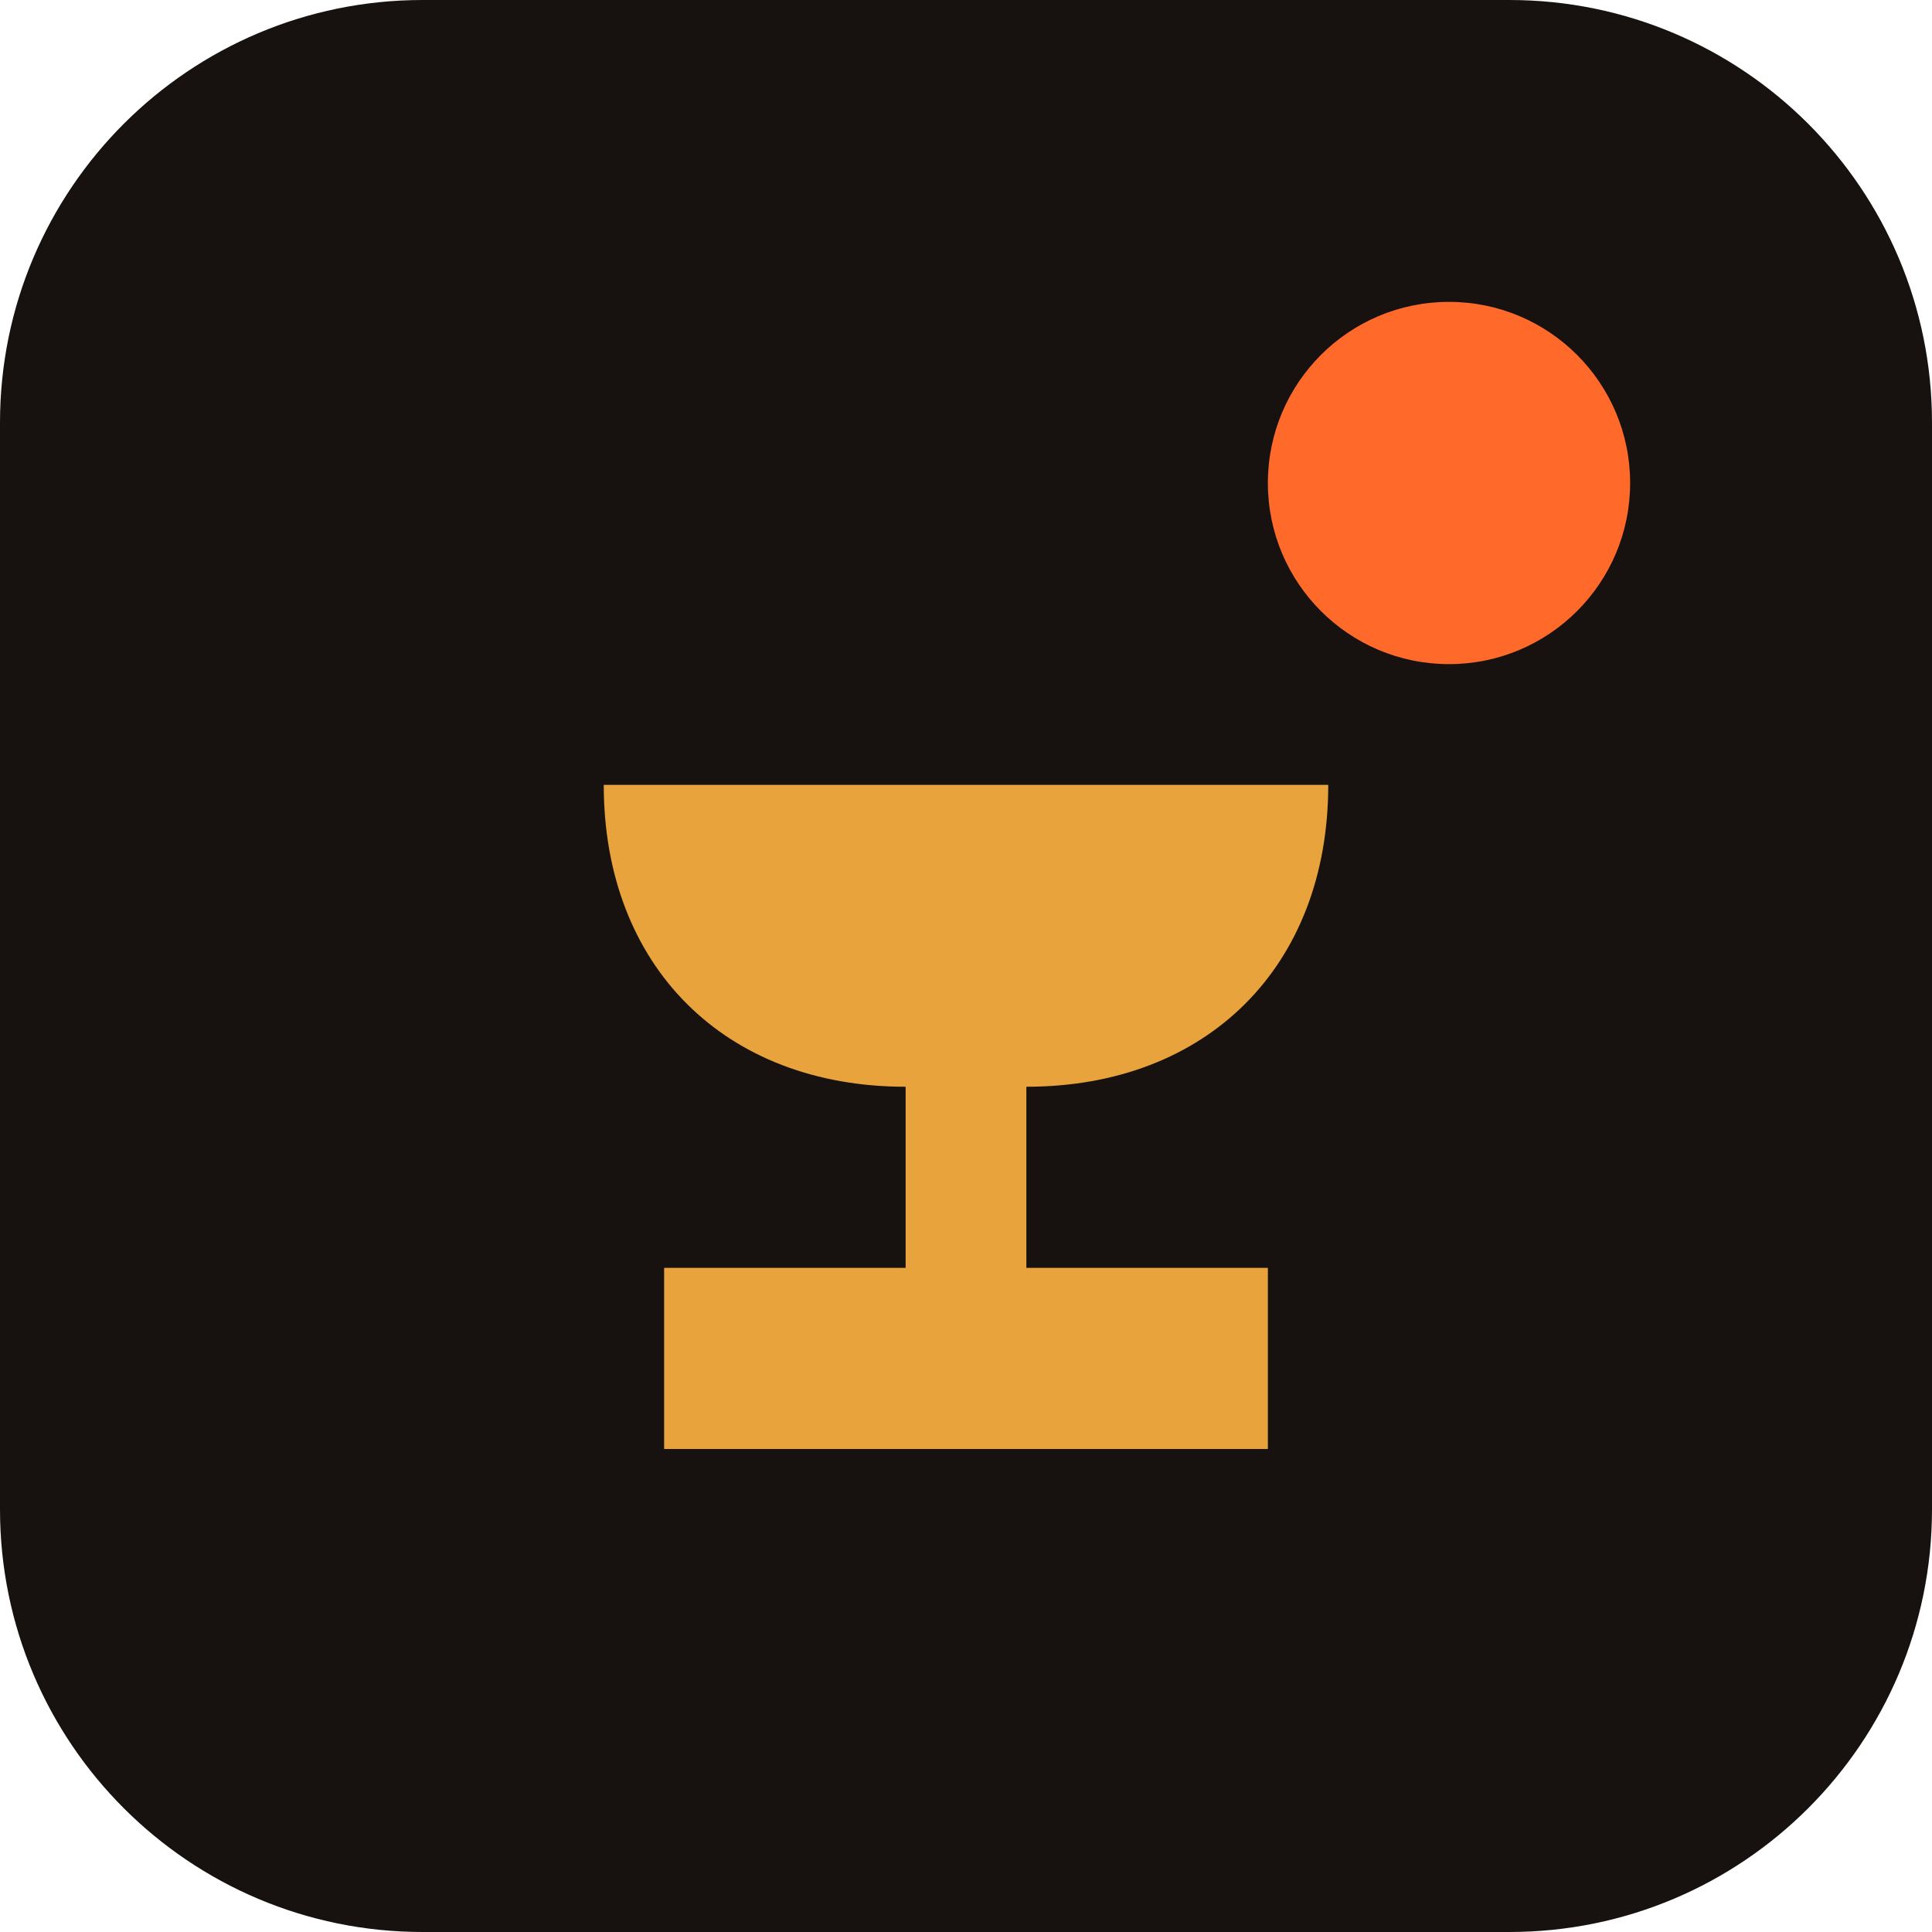
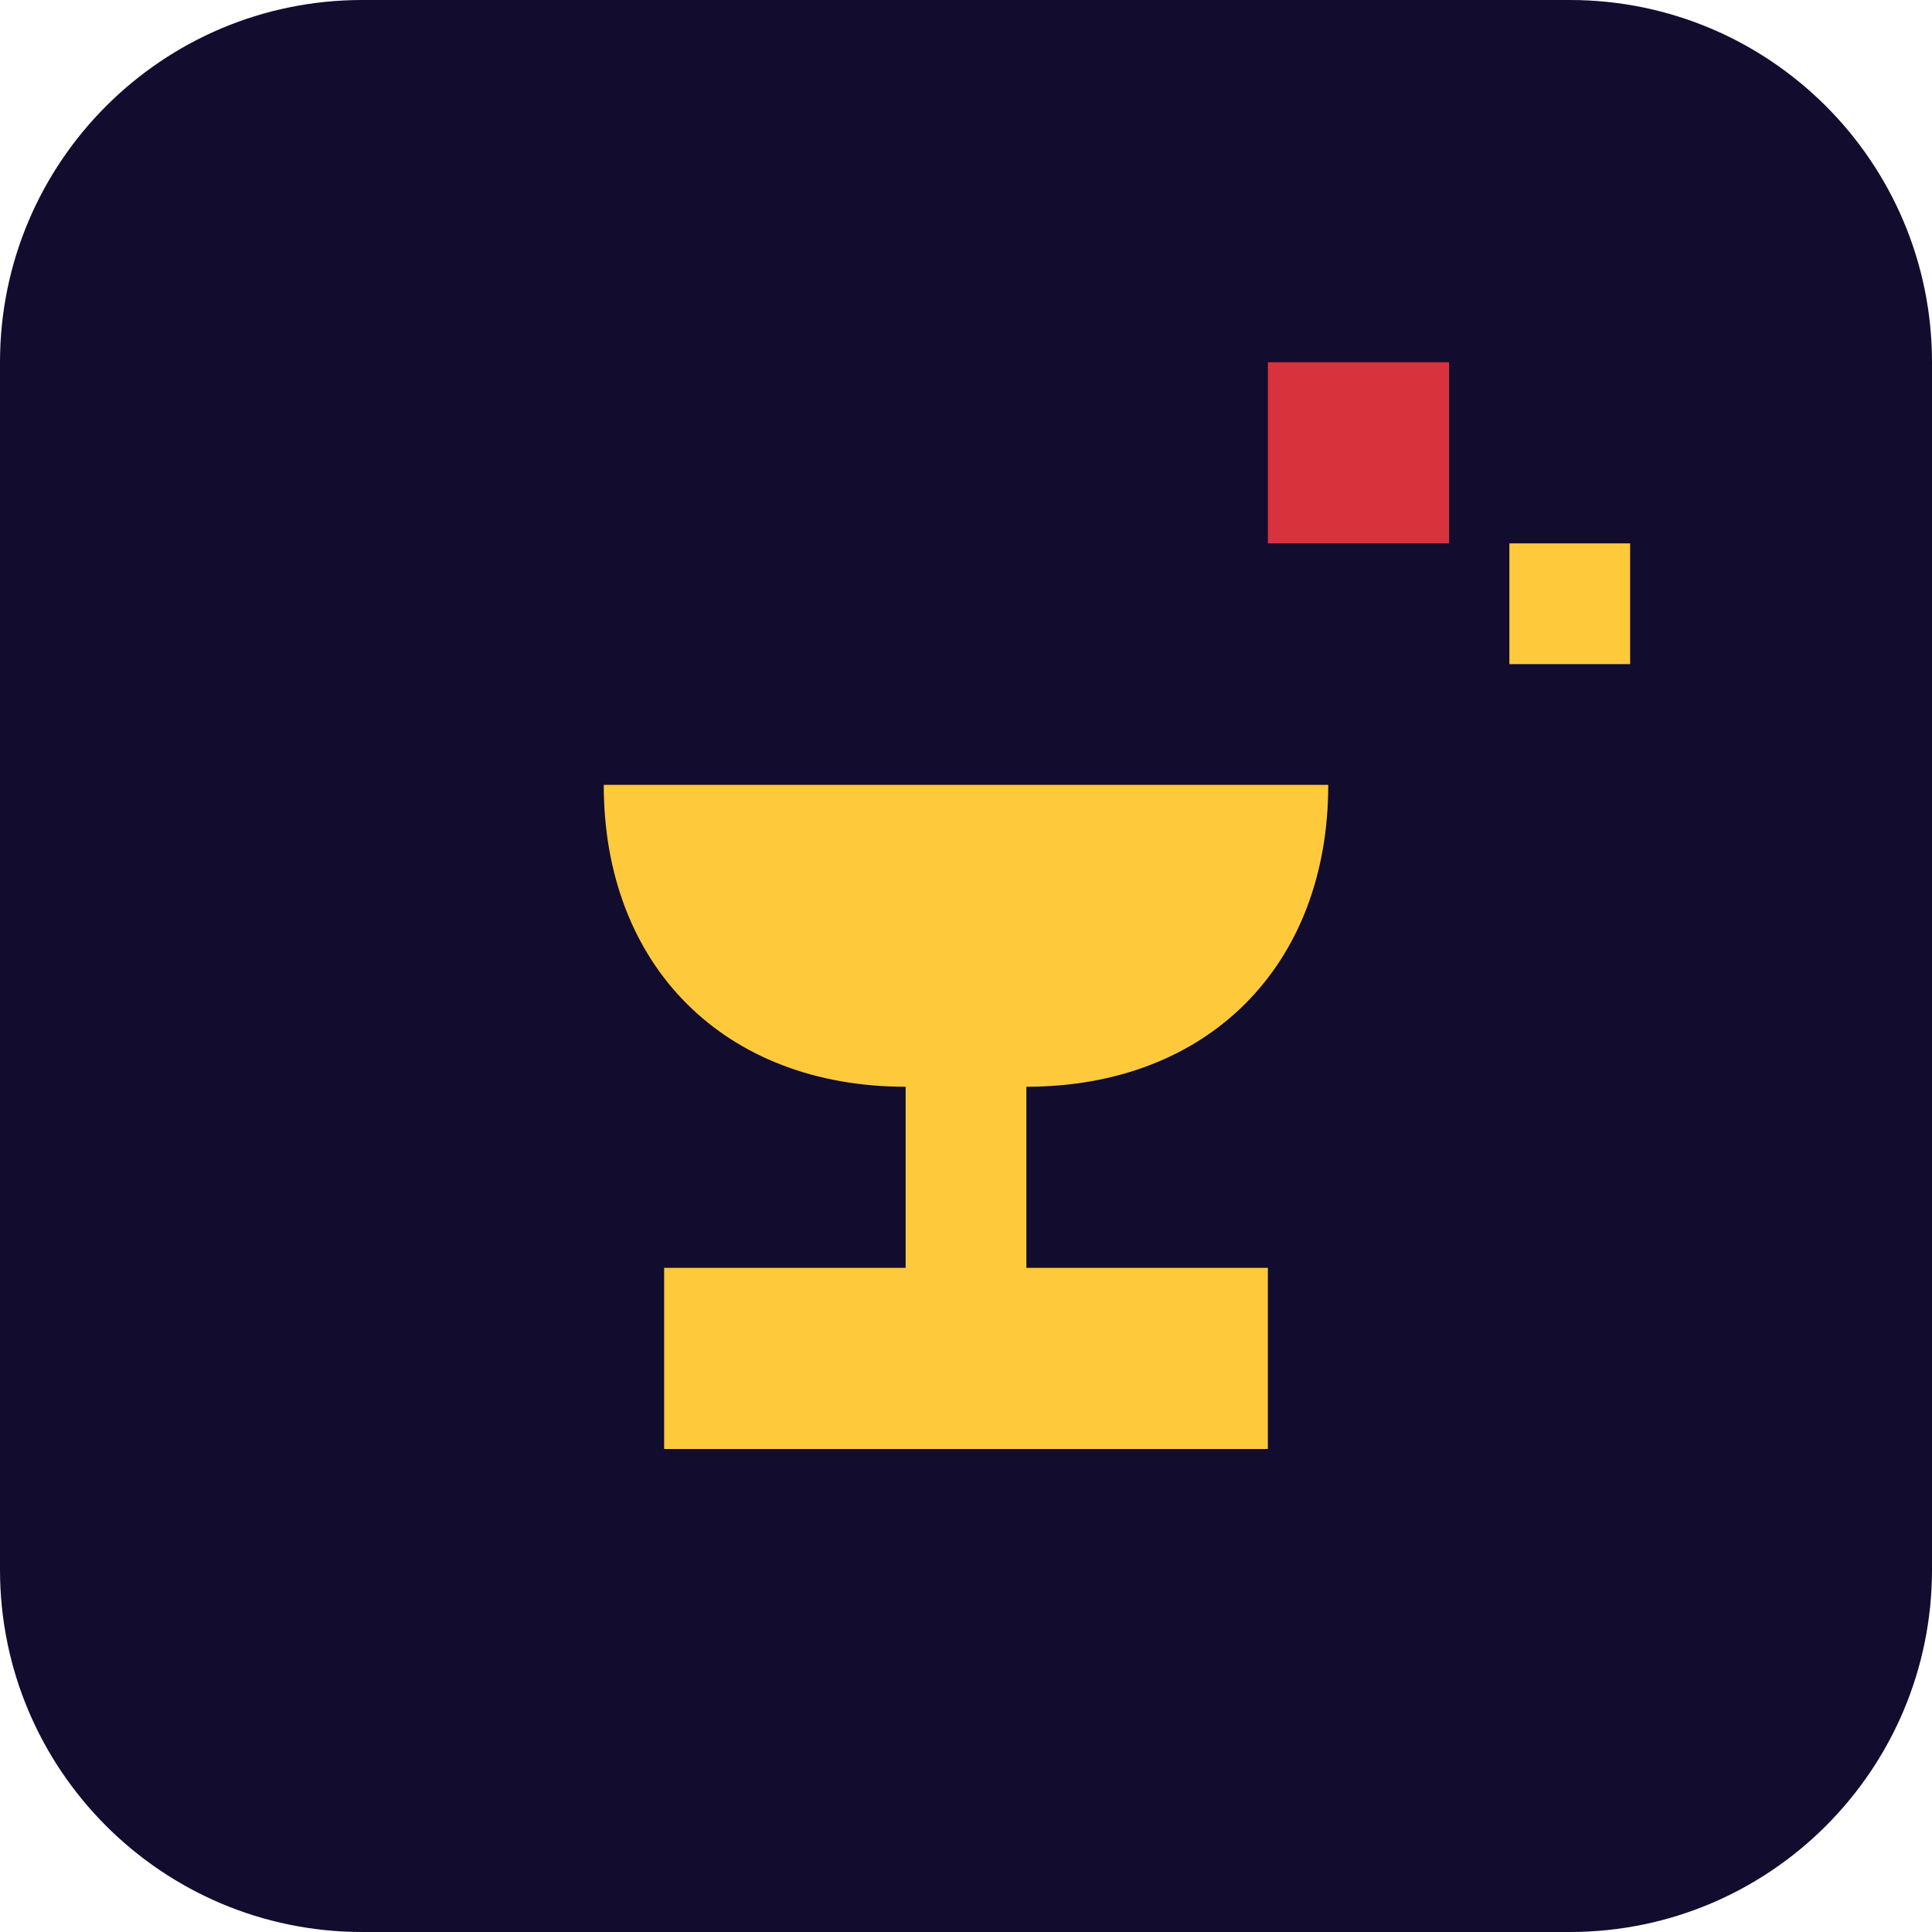
<svg xmlns="http://www.w3.org/2000/svg" viewBox="0 0 32 32">
-   <rect width="32" height="32" rx="7" fill="#17120f" />
-   <path d="M6 13h16c0 3-2 5-5 5v3h4v3H11v-3h4v-3c-3 0-5-2-5-5H6z" fill="#e8a33d" />
-   <circle cx="24" cy="8" r="3" fill="#ff6a2b" />
+   <rect width="32" height="32" rx="6" fill="#120c2e" />
+   <path d="M5 13h17c0 3-2 5-5 5v3h4v3H11v-3h4v-3c-3 0-5-2-5-5H5z" fill="#ffc93c" />
+   <rect x="21" y="6" width="3" height="3" fill="#d8333c" />
+   <rect x="25" y="9" width="2" height="2" fill="#ffc93c" />
</svg>
